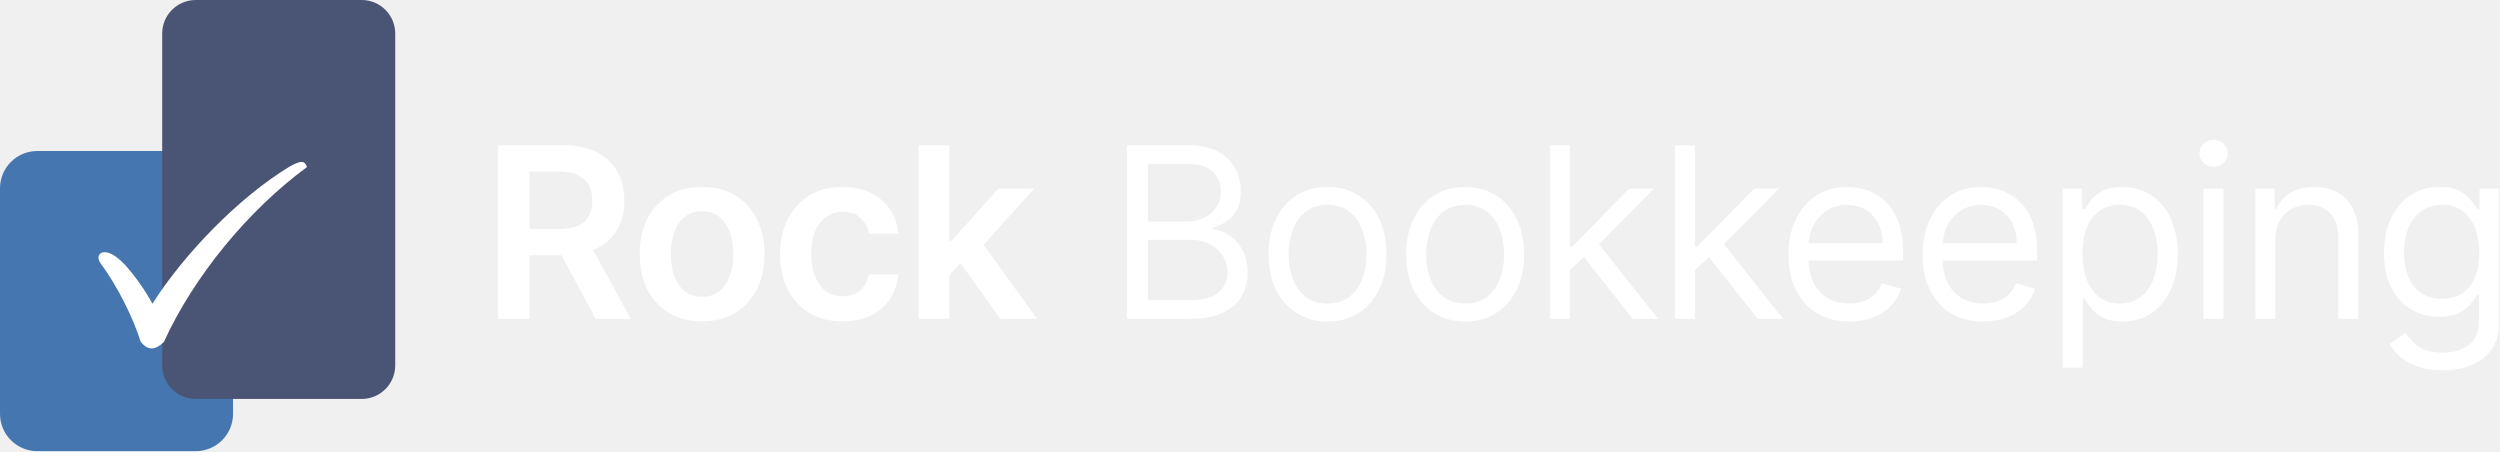
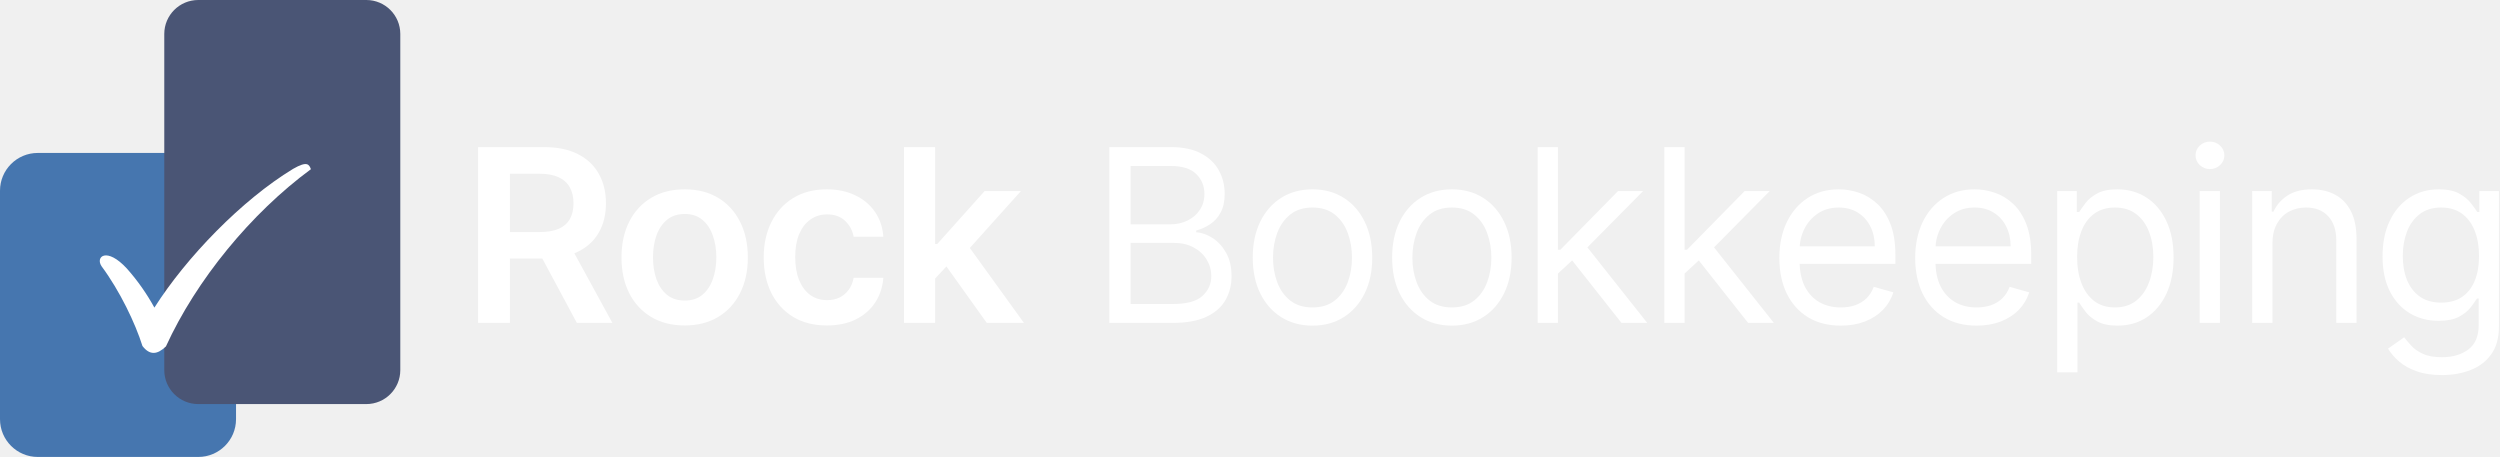
- <svg xmlns="http://www.w3.org/2000/svg" width="1341" height="242" viewBox="0 0 1341 242" fill="none">
+ <svg xmlns="http://www.w3.org/2000/svg" width="1324" height="242" viewBox="0 0 1324 242" fill="none">
  <path d="M0 101C0 89.954 8.954 81 20 81H105C116.046 81 125 89.954 125 101V222C125 233.046 116.046 242 105 242H20C8.954 242 0 233.046 0 222V101Z" fill="#4676AF" />
  <path d="M87 18C87 8.059 95.059 0 105 0H194C203.941 0 212 8.059 212 18V196C212 205.941 203.941 214 194 214H105C95.059 214 87 205.941 87 196V18Z" fill="#4A5575" />
  <path d="M87.878 183.458C83.322 187.864 79.334 188.292 75.441 183.24C71.67 171.213 63.508 154.125 53.785 140.997C50.389 135.954 56.455 130.577 67.199 142.228C73.056 148.809 77.909 155.872 81.767 162.917C98.654 136.298 128.047 105.91 155.207 89.439C162.747 85.085 163.707 87.095 164.659 89.603C132.9 112.972 103.917 148.351 87.878 183.458Z" fill="white" />
-   <path d="M267.182 171V77.909H302.091C309.242 77.909 315.242 79.151 320.091 81.636C324.97 84.121 328.651 87.606 331.136 92.091C333.651 96.545 334.909 101.742 334.909 107.682C334.909 113.651 333.636 118.833 331.091 123.227C328.576 127.591 324.864 130.97 319.954 133.364C315.045 135.727 309.015 136.909 301.864 136.909H277V122.909H299.591C303.773 122.909 307.197 122.333 309.864 121.182C312.53 120 314.5 118.288 315.773 116.045C317.076 113.773 317.727 110.985 317.727 107.682C317.727 104.379 317.076 101.561 315.773 99.227C314.47 96.864 312.485 95.076 309.818 93.864C307.151 92.621 303.712 92 299.5 92H284.045V171H267.182ZM315.273 128.818L338.318 171H319.5L296.864 128.818H315.273Z" fill="white" />
-   <path d="M376.599 172.364C369.781 172.364 363.872 170.864 358.872 167.864C353.872 164.864 349.993 160.667 347.235 155.273C344.508 149.879 343.144 143.576 343.144 136.364C343.144 129.151 344.508 122.833 347.235 117.409C349.993 111.985 353.872 107.773 358.872 104.773C363.872 101.773 369.781 100.273 376.599 100.273C383.417 100.273 389.326 101.773 394.326 104.773C399.326 107.773 403.19 111.985 405.917 117.409C408.675 122.833 410.054 129.151 410.054 136.364C410.054 143.576 408.675 149.879 405.917 155.273C403.19 160.667 399.326 164.864 394.326 167.864C389.326 170.864 383.417 172.364 376.599 172.364ZM376.69 159.182C380.387 159.182 383.478 158.167 385.963 156.136C388.447 154.076 390.296 151.318 391.508 147.864C392.751 144.409 393.372 140.561 393.372 136.318C393.372 132.045 392.751 128.182 391.508 124.727C390.296 121.242 388.447 118.47 385.963 116.409C383.478 114.348 380.387 113.318 376.69 113.318C372.902 113.318 369.751 114.348 367.235 116.409C364.751 118.47 362.887 121.242 361.644 124.727C360.432 128.182 359.826 132.045 359.826 136.318C359.826 140.561 360.432 144.409 361.644 147.864C362.887 151.318 364.751 154.076 367.235 156.136C369.751 158.167 372.902 159.182 376.69 159.182Z" fill="white" />
-   <path d="M451.914 172.364C444.944 172.364 438.959 170.833 433.959 167.773C428.99 164.712 425.156 160.485 422.459 155.091C419.793 149.667 418.459 143.424 418.459 136.364C418.459 129.273 419.823 123.015 422.55 117.591C425.278 112.136 429.126 107.894 434.096 104.864C439.096 101.803 445.005 100.273 451.823 100.273C457.49 100.273 462.505 101.318 466.869 103.409C471.262 105.47 474.762 108.394 477.369 112.182C479.975 115.939 481.459 120.333 481.823 125.364H466.096C465.459 122 463.944 119.197 461.55 116.954C459.187 114.682 456.02 113.545 452.05 113.545C448.687 113.545 445.732 114.454 443.187 116.273C440.641 118.061 438.656 120.636 437.232 124C435.838 127.364 435.141 131.394 435.141 136.091C435.141 140.848 435.838 144.939 437.232 148.364C438.626 151.757 440.581 154.379 443.096 156.227C445.641 158.045 448.626 158.954 452.05 158.954C454.475 158.954 456.641 158.5 458.55 157.591C460.49 156.651 462.111 155.303 463.414 153.545C464.717 151.788 465.611 149.651 466.096 147.136H481.823C481.429 152.076 479.975 156.454 477.459 160.273C474.944 164.061 471.52 167.03 467.187 169.182C462.853 171.303 457.762 172.364 451.914 172.364Z" fill="white" />
-   <path d="M507.774 149.091L507.729 129.227H510.365L535.456 101.182H554.684L523.82 135.545H520.411L507.774 149.091ZM492.774 171V77.909H509.229V171H492.774ZM536.593 171L513.865 139.227L524.956 127.636L556.274 171H536.593Z" fill="white" />
-   <path d="M604.493 171V77.909H637.038C643.523 77.909 648.871 79.03 653.084 81.273C657.296 83.485 660.432 86.47 662.493 90.227C664.553 93.954 665.584 98.091 665.584 102.636C665.584 106.636 664.871 109.939 663.447 112.545C662.053 115.151 660.205 117.212 657.902 118.727C655.629 120.242 653.159 121.364 650.493 122.091V123C653.341 123.182 656.205 124.182 659.084 126C661.962 127.818 664.371 130.424 666.311 133.818C668.25 137.212 669.22 141.364 669.22 146.273C669.22 150.939 668.159 155.136 666.038 158.864C663.917 162.591 660.568 165.545 655.993 167.727C651.417 169.909 645.462 171 638.129 171H604.493ZM615.765 161H638.129C645.493 161 650.72 159.576 653.811 156.727C656.932 153.848 658.493 150.364 658.493 146.273C658.493 143.121 657.69 140.212 656.084 137.545C654.477 134.848 652.19 132.697 649.22 131.091C646.25 129.454 642.735 128.636 638.674 128.636H615.765V161ZM615.765 118.818H636.674C640.068 118.818 643.129 118.151 645.856 116.818C648.614 115.485 650.796 113.606 652.402 111.182C654.038 108.757 654.856 105.909 654.856 102.636C654.856 98.545 653.432 95.076 650.584 92.227C647.735 89.348 643.22 87.909 637.038 87.909H615.765V118.818Z" fill="white" />
-   <path d="M712.092 172.454C705.789 172.454 700.258 170.954 695.501 167.954C690.774 164.954 687.077 160.757 684.41 155.364C681.774 149.97 680.455 143.667 680.455 136.454C680.455 129.182 681.774 122.833 684.41 117.409C687.077 111.985 690.774 107.773 695.501 104.773C700.258 101.773 705.789 100.273 712.092 100.273C718.395 100.273 723.91 101.773 728.637 104.773C733.395 107.773 737.092 111.985 739.728 117.409C742.395 122.833 743.728 129.182 743.728 136.454C743.728 143.667 742.395 149.97 739.728 155.364C737.092 160.757 733.395 164.954 728.637 167.954C723.91 170.954 718.395 172.454 712.092 172.454ZM712.092 162.818C716.88 162.818 720.819 161.591 723.91 159.136C727.001 156.682 729.289 153.454 730.774 149.454C732.258 145.454 733.001 141.121 733.001 136.454C733.001 131.788 732.258 127.439 730.774 123.409C729.289 119.379 727.001 116.121 723.91 113.636C720.819 111.151 716.88 109.909 712.092 109.909C707.304 109.909 703.364 111.151 700.274 113.636C697.183 116.121 694.895 119.379 693.41 123.409C691.925 127.439 691.183 131.788 691.183 136.454C691.183 141.121 691.925 145.454 693.41 149.454C694.895 153.454 697.183 156.682 700.274 159.136C703.364 161.591 707.304 162.818 712.092 162.818Z" fill="white" />
-   <path d="M785.907 172.454C779.604 172.454 774.073 170.954 769.316 167.954C764.589 164.954 760.892 160.757 758.225 155.364C755.589 149.97 754.27 143.667 754.27 136.454C754.27 129.182 755.589 122.833 758.225 117.409C760.892 111.985 764.589 107.773 769.316 104.773C774.073 101.773 779.604 100.273 785.907 100.273C792.21 100.273 797.725 101.773 802.452 104.773C807.21 107.773 810.907 111.985 813.543 117.409C816.21 122.833 817.543 129.182 817.543 136.454C817.543 143.667 816.21 149.97 813.543 155.364C810.907 160.757 807.21 164.954 802.452 167.954C797.725 170.954 792.21 172.454 785.907 172.454ZM785.907 162.818C790.695 162.818 794.634 161.591 797.725 159.136C800.816 156.682 803.104 153.454 804.589 149.454C806.073 145.454 806.816 141.121 806.816 136.454C806.816 131.788 806.073 127.439 804.589 123.409C803.104 119.379 800.816 116.121 797.725 113.636C794.634 111.151 790.695 109.909 785.907 109.909C781.119 109.909 777.179 111.151 774.089 113.636C770.998 116.121 768.71 119.379 767.225 123.409C765.74 127.439 764.998 131.788 764.998 136.454C764.998 141.121 765.74 145.454 767.225 149.454C768.71 153.454 770.998 156.682 774.089 159.136C777.179 161.591 781.119 162.818 785.907 162.818Z" fill="white" />
-   <path d="M841.358 145.545L841.176 132.273H843.358L873.904 101.182H887.176L854.631 134.091H853.722L841.358 145.545ZM831.358 171V77.909H842.085V171H831.358ZM875.722 171L848.449 136.454L856.085 129L889.358 171H875.722Z" fill="white" />
-   <path d="M908.423 145.545L908.241 132.273H910.423L940.969 101.182H954.241L921.696 134.091H920.787L908.423 145.545ZM898.423 171V77.909H909.15V171H898.423ZM942.787 171L915.514 136.454L923.15 129L956.423 171H942.787Z" fill="white" />
-   <path d="M991.886 172.454C985.159 172.454 979.356 170.97 974.477 168C969.628 165 965.886 160.818 963.249 155.454C960.643 150.061 959.34 143.788 959.34 136.636C959.34 129.485 960.643 123.182 963.249 117.727C965.886 112.242 969.552 107.97 974.249 104.909C978.977 101.818 984.492 100.273 990.795 100.273C994.431 100.273 998.022 100.879 1001.57 102.091C1005.11 103.303 1008.34 105.273 1011.25 108C1014.16 110.697 1016.48 114.273 1018.2 118.727C1019.93 123.182 1020.79 128.667 1020.79 135.182V139.727H966.977V130.454H1009.89C1009.89 126.515 1009.1 123 1007.52 119.909C1005.98 116.818 1003.76 114.379 1000.89 112.591C998.037 110.803 994.674 109.909 990.795 109.909C986.522 109.909 982.825 110.97 979.704 113.091C976.613 115.182 974.234 117.909 972.568 121.273C970.901 124.636 970.068 128.242 970.068 132.091V138.273C970.068 143.545 970.977 148.015 972.795 151.682C974.643 155.318 977.204 158.091 980.477 160C983.749 161.879 987.552 162.818 991.886 162.818C994.704 162.818 997.249 162.424 999.522 161.636C1001.83 160.818 1003.81 159.606 1005.48 158C1007.14 156.364 1008.43 154.333 1009.34 151.909L1019.7 154.818C1018.61 158.333 1016.78 161.424 1014.2 164.091C1011.63 166.727 1008.45 168.788 1004.66 170.273C1000.87 171.727 996.613 172.454 991.886 172.454Z" fill="white" />
-   <path d="M1063.83 172.454C1057.1 172.454 1051.3 170.97 1046.42 168C1041.57 165 1037.83 160.818 1035.19 155.454C1032.58 150.061 1031.28 143.788 1031.28 136.636C1031.28 129.485 1032.58 123.182 1035.19 117.727C1037.83 112.242 1041.49 107.97 1046.19 104.909C1050.92 101.818 1056.43 100.273 1062.73 100.273C1066.37 100.273 1069.96 100.879 1073.51 102.091C1077.05 103.303 1080.28 105.273 1083.19 108C1086.1 110.697 1088.42 114.273 1090.14 118.727C1091.87 123.182 1092.73 128.667 1092.73 135.182V139.727H1038.92V130.454H1081.83C1081.83 126.515 1081.04 123 1079.46 119.909C1077.92 116.818 1075.7 114.379 1072.83 112.591C1069.98 110.803 1066.61 109.909 1062.73 109.909C1058.46 109.909 1054.77 110.97 1051.64 113.091C1048.55 115.182 1046.17 117.909 1044.51 121.273C1042.84 124.636 1042.01 128.242 1042.01 132.091V138.273C1042.01 143.545 1042.92 148.015 1044.73 151.682C1046.58 155.318 1049.14 158.091 1052.42 160C1055.69 161.879 1059.49 162.818 1063.83 162.818C1066.64 162.818 1069.19 162.424 1071.46 161.636C1073.77 160.818 1075.75 159.606 1077.42 158C1079.08 156.364 1080.37 154.333 1081.28 151.909L1091.64 154.818C1090.55 158.333 1088.72 161.424 1086.14 164.091C1083.57 166.727 1080.39 168.788 1076.6 170.273C1072.81 171.727 1068.55 172.454 1063.83 172.454Z" fill="white" />
-   <path d="M1106.49 197.182V101.182H1116.86V112.273H1118.13C1118.92 111.061 1120.01 109.515 1121.4 107.636C1122.83 105.727 1124.86 104.03 1127.49 102.545C1130.16 101.03 1133.77 100.273 1138.31 100.273C1144.19 100.273 1149.37 101.742 1153.86 104.682C1158.34 107.621 1161.84 111.788 1164.36 117.182C1166.87 122.576 1168.13 128.939 1168.13 136.273C1168.13 143.667 1166.87 150.076 1164.36 155.5C1161.84 160.894 1158.36 165.076 1153.9 168.045C1149.45 170.985 1144.31 172.454 1138.49 172.454C1134.01 172.454 1130.42 171.712 1127.72 170.227C1125.02 168.712 1122.95 167 1121.49 165.091C1120.04 163.151 1118.92 161.545 1118.13 160.273H1117.22V197.182H1106.49ZM1117.04 136.091C1117.04 141.364 1117.81 146.015 1119.36 150.045C1120.9 154.045 1123.16 157.182 1126.13 159.454C1129.1 161.697 1132.74 162.818 1137.04 162.818C1141.52 162.818 1145.27 161.636 1148.27 159.273C1151.3 156.879 1153.57 153.667 1155.08 149.636C1156.63 145.576 1157.4 141.061 1157.4 136.091C1157.4 131.182 1156.64 126.757 1155.13 122.818C1153.64 118.848 1151.39 115.712 1148.36 113.409C1145.36 111.076 1141.58 109.909 1137.04 109.909C1132.67 109.909 1129.01 111.015 1126.04 113.227C1123.07 115.409 1120.83 118.47 1119.31 122.409C1117.8 126.318 1117.04 130.879 1117.04 136.091Z" fill="white" />
-   <path d="M1181.93 171V101.182H1192.66V171H1181.93ZM1187.39 89.545C1185.3 89.545 1183.49 88.833 1181.98 87.409C1180.49 85.985 1179.75 84.273 1179.75 82.273C1179.75 80.273 1180.49 78.561 1181.98 77.136C1183.49 75.712 1185.3 75 1187.39 75C1189.48 75 1191.27 75.712 1192.75 77.136C1194.27 78.561 1195.02 80.273 1195.02 82.273C1195.02 84.273 1194.27 85.985 1192.75 87.409C1191.27 88.833 1189.48 89.545 1187.39 89.545Z" fill="white" />
-   <path d="M1220.48 129V171H1209.75V101.182H1220.11V112.091H1221.02C1222.66 108.545 1225.14 105.697 1228.48 103.545C1231.81 101.364 1236.11 100.273 1241.38 100.273C1246.11 100.273 1250.25 101.242 1253.79 103.182C1257.34 105.091 1260.1 108 1262.07 111.909C1264.04 115.788 1265.02 120.697 1265.02 126.636V171H1254.29V127.364C1254.29 121.879 1252.87 117.606 1250.02 114.545C1247.17 111.454 1243.26 109.909 1238.29 109.909C1234.87 109.909 1231.81 110.651 1229.11 112.136C1226.45 113.621 1224.34 115.788 1222.79 118.636C1221.25 121.485 1220.48 124.939 1220.48 129Z" fill="white" />
-   <path d="M1310.24 198.636C1305.06 198.636 1300.61 197.97 1296.88 196.636C1293.15 195.333 1290.05 193.606 1287.56 191.454C1285.11 189.333 1283.15 187.061 1281.7 184.636L1290.24 178.636C1291.21 179.909 1292.44 181.364 1293.93 183C1295.41 184.667 1297.44 186.106 1300.02 187.318C1302.62 188.561 1306.03 189.182 1310.24 189.182C1315.88 189.182 1320.53 187.818 1324.2 185.091C1327.87 182.364 1329.7 178.091 1329.7 172.273V158.091H1328.79C1328 159.364 1326.88 160.939 1325.43 162.818C1324 164.667 1321.94 166.318 1319.24 167.773C1316.58 169.197 1312.97 169.909 1308.43 169.909C1302.79 169.909 1297.73 168.576 1293.24 165.909C1288.79 163.242 1285.26 159.364 1282.65 154.273C1280.08 149.182 1278.79 143 1278.79 135.727C1278.79 128.576 1280.05 122.348 1282.56 117.045C1285.08 111.712 1288.58 107.591 1293.06 104.682C1297.55 101.742 1302.73 100.273 1308.61 100.273C1313.15 100.273 1316.76 101.03 1319.43 102.545C1322.12 104.03 1324.18 105.727 1325.61 107.636C1327.06 109.515 1328.18 111.061 1328.97 112.273H1330.06V101.182H1340.43V173C1340.43 179 1339.06 183.879 1336.34 187.636C1333.64 191.424 1330 194.197 1325.43 195.954C1320.88 197.742 1315.82 198.636 1310.24 198.636ZM1309.88 160.273C1314.18 160.273 1317.82 159.288 1320.79 157.318C1323.76 155.348 1326.02 152.515 1327.56 148.818C1329.11 145.121 1329.88 140.697 1329.88 135.545C1329.88 130.515 1329.12 126.076 1327.61 122.227C1326.09 118.379 1323.85 115.364 1320.88 113.182C1317.91 111 1314.24 109.909 1309.88 109.909C1305.34 109.909 1301.55 111.061 1298.52 113.364C1295.52 115.667 1293.26 118.757 1291.74 122.636C1290.26 126.515 1289.52 130.818 1289.52 135.545C1289.52 140.394 1290.28 144.682 1291.79 148.409C1293.34 152.106 1295.61 155.015 1298.61 157.136C1301.64 159.227 1305.4 160.273 1309.88 160.273Z" fill="white" />
+   <path d="M253.182 171V77.909H288.091C295.242 77.909 301.242 79.151 306.091 81.636C310.97 84.121 314.651 87.606 317.136 92.091C319.651 96.545 320.909 101.742 320.909 107.682C320.909 113.651 319.636 118.833 317.091 123.227C314.576 127.591 310.864 130.97 305.954 133.364C301.045 135.727 295.015 136.909 287.864 136.909H263V122.909H285.591C289.773 122.909 293.197 122.333 295.864 121.182C298.53 120 300.5 118.288 301.773 116.045C303.076 113.773 303.727 110.985 303.727 107.682C303.727 104.379 303.076 101.561 301.773 99.227C300.47 96.864 298.485 95.076 295.818 93.864C293.151 92.621 289.712 92 285.5 92H270.045V171H253.182ZM301.273 128.818L324.318 171H305.5L282.864 128.818H301.273Z" fill="white" />
+   <path d="M362.599 172.364C355.781 172.364 349.872 170.864 344.872 167.864C339.872 164.864 335.993 160.667 333.235 155.273C330.508 149.879 329.144 143.576 329.144 136.364C329.144 129.151 330.508 122.833 333.235 117.409C335.993 111.985 339.872 107.773 344.872 104.773C349.872 101.773 355.781 100.273 362.599 100.273C369.417 100.273 375.326 101.773 380.326 104.773C385.326 107.773 389.19 111.985 391.917 117.409C394.675 122.833 396.054 129.151 396.054 136.364C396.054 143.576 394.675 149.879 391.917 155.273C389.19 160.667 385.326 164.864 380.326 167.864C375.326 170.864 369.417 172.364 362.599 172.364ZM362.69 159.182C366.387 159.182 369.478 158.167 371.963 156.136C374.447 154.076 376.296 151.318 377.508 147.864C378.751 144.409 379.372 140.561 379.372 136.318C379.372 132.045 378.751 128.182 377.508 124.727C376.296 121.242 374.447 118.47 371.963 116.409C369.478 114.348 366.387 113.318 362.69 113.318C358.902 113.318 355.751 114.348 353.235 116.409C350.751 118.47 348.887 121.242 347.644 124.727C346.432 128.182 345.826 132.045 345.826 136.318C345.826 140.561 346.432 144.409 347.644 147.864C348.887 151.318 350.751 154.076 353.235 156.136C355.751 158.167 358.902 159.182 362.69 159.182Z" fill="white" />
+   <path d="M437.914 172.364C430.944 172.364 424.959 170.833 419.959 167.773C414.99 164.712 411.156 160.485 408.459 155.091C405.793 149.667 404.459 143.424 404.459 136.364C404.459 129.273 405.823 123.015 408.55 117.591C411.278 112.136 415.126 107.894 420.096 104.864C425.096 101.803 431.005 100.273 437.823 100.273C443.49 100.273 448.505 101.318 452.869 103.409C457.262 105.47 460.762 108.394 463.369 112.182C465.975 115.939 467.459 120.333 467.823 125.364H452.096C451.459 122 449.944 119.197 447.55 116.954C445.187 114.682 442.02 113.545 438.05 113.545C434.687 113.545 431.732 114.454 429.187 116.273C426.641 118.061 424.656 120.636 423.232 124C421.838 127.364 421.141 131.394 421.141 136.091C421.141 140.848 421.838 144.939 423.232 148.364C424.626 151.757 426.581 154.379 429.096 156.227C431.641 158.045 434.626 158.954 438.05 158.954C440.475 158.954 442.641 158.5 444.55 157.591C446.49 156.651 448.111 155.303 449.414 153.545C450.717 151.788 451.611 149.651 452.096 147.136H467.823C467.429 152.076 465.975 156.454 463.459 160.273C460.944 164.061 457.52 167.03 453.187 169.182C448.853 171.303 443.762 172.364 437.914 172.364Z" fill="white" />
+   <path d="M493.774 149.091L493.729 129.227H496.365L521.456 101.182H540.684L509.82 135.545H506.411L493.774 149.091ZM478.774 171V77.909H495.229V171H478.774ZM522.593 171L499.865 139.227L510.956 127.636L542.274 171H522.593Z" fill="white" />
+   <path d="M587.498 171V77.909H620.043C626.528 77.909 631.876 79.03 636.089 81.273C640.301 83.485 643.437 86.47 645.498 90.227C647.558 93.954 648.589 98.091 648.589 102.636C648.589 106.636 647.876 109.939 646.452 112.545C645.058 115.151 643.21 117.212 640.907 118.727C638.634 120.242 636.164 121.364 633.498 122.091V123C636.346 123.182 639.21 124.182 642.089 126C644.967 127.818 647.376 130.424 649.316 133.818C651.255 137.212 652.225 141.364 652.225 146.273C652.225 150.939 651.164 155.136 649.043 158.864C646.922 162.591 643.573 165.545 638.998 167.727C634.422 169.909 628.467 171 621.134 171H587.498ZM598.77 161H621.134C628.498 161 633.725 159.576 636.816 156.727C639.937 153.848 641.498 150.364 641.498 146.273C641.498 143.121 640.695 140.212 639.089 137.545C637.483 134.848 635.195 132.697 632.225 131.091C629.255 129.454 625.74 128.636 621.679 128.636H598.77V161ZM598.77 118.818H619.679C623.073 118.818 626.134 118.151 628.861 116.818C631.619 115.485 633.801 113.606 635.407 111.182C637.043 108.757 637.861 105.909 637.861 102.636C637.861 98.545 636.437 95.076 633.589 92.227C630.74 89.348 626.225 87.909 620.043 87.909H598.77V118.818Z" fill="white" />
+   <path d="M695.097 172.454C688.794 172.454 683.263 170.954 678.506 167.954C673.779 164.954 670.082 160.757 667.415 155.364C664.779 149.97 663.46 143.667 663.46 136.454C663.46 129.182 664.779 122.833 667.415 117.409C670.082 111.985 673.779 107.773 678.506 104.773C683.263 101.773 688.794 100.273 695.097 100.273C701.4 100.273 706.915 101.773 711.642 104.773C716.4 107.773 720.097 111.985 722.733 117.409C725.4 122.833 726.733 129.182 726.733 136.454C726.733 143.667 725.4 149.97 722.733 155.364C720.097 160.757 716.4 164.954 711.642 167.954C706.915 170.954 701.4 172.454 695.097 172.454ZM695.097 162.818C699.885 162.818 703.824 161.591 706.915 159.136C710.006 156.682 712.294 153.454 713.779 149.454C715.263 145.454 716.006 141.121 716.006 136.454C716.006 131.788 715.263 127.439 713.779 123.409C712.294 119.379 710.006 116.121 706.915 113.636C703.824 111.151 699.885 109.909 695.097 109.909C690.309 109.909 686.369 111.151 683.279 113.636C680.188 116.121 677.9 119.379 676.415 123.409C674.93 127.439 674.188 131.788 674.188 136.454C674.188 141.121 674.93 145.454 676.415 149.454C677.9 153.454 680.188 156.682 683.279 159.136C686.369 161.591 690.309 162.818 695.097 162.818Z" fill="white" />
+   <path d="M768.912 172.454C762.609 172.454 757.078 170.954 752.321 167.954C747.594 164.954 743.897 160.757 741.23 155.364C738.594 149.97 737.275 143.667 737.275 136.454C737.275 129.182 738.594 122.833 741.23 117.409C743.897 111.985 747.594 107.773 752.321 104.773C757.078 101.773 762.609 100.273 768.912 100.273C775.215 100.273 780.73 101.773 785.457 104.773C790.215 107.773 793.912 111.985 796.548 117.409C799.215 122.833 800.548 129.182 800.548 136.454C800.548 143.667 799.215 149.97 796.548 155.364C793.912 160.757 790.215 164.954 785.457 167.954C780.73 170.954 775.215 172.454 768.912 172.454ZM768.912 162.818C773.7 162.818 777.639 161.591 780.73 159.136C783.821 156.682 786.109 153.454 787.594 149.454C789.078 145.454 789.821 141.121 789.821 136.454C789.821 131.788 789.078 127.439 787.594 123.409C786.109 119.379 783.821 116.121 780.73 113.636C777.639 111.151 773.7 109.909 768.912 109.909C764.124 109.909 760.184 111.151 757.094 113.636C754.003 116.121 751.715 119.379 750.23 123.409C748.745 127.439 748.003 131.788 748.003 136.454C748.003 141.121 748.745 145.454 750.23 149.454C751.715 153.454 754.003 156.682 757.094 159.136C760.184 161.591 764.124 162.818 768.912 162.818Z" fill="white" />
+   <path d="M824.363 145.545L824.181 132.273H826.363L856.909 101.182H870.181L837.636 134.091H836.727L824.363 145.545ZM814.363 171V77.909H825.09V171H814.363ZM858.727 171L831.454 136.454L839.09 129L872.363 171H858.727Z" fill="white" />
+   <path d="M891.428 145.545L891.246 132.273H893.428L923.974 101.182H937.246L904.701 134.091H903.792L891.428 145.545ZM881.428 171V77.909H892.155V171H881.428ZM925.792 171L898.519 136.454L906.155 129L939.428 171H925.792Z" fill="white" />
+   <path d="M974.891 172.454C968.164 172.454 962.361 170.97 957.482 168C952.633 165 948.891 160.818 946.254 155.454C943.648 150.061 942.345 143.788 942.345 136.636C942.345 129.485 943.648 123.182 946.254 117.727C948.891 112.242 952.557 107.97 957.254 104.909C961.982 101.818 967.497 100.273 973.8 100.273C977.436 100.273 981.027 100.879 984.573 102.091C988.118 103.303 991.345 105.273 994.254 108C997.164 110.697 999.482 114.273 1001.21 118.727C1002.94 123.182 1003.8 128.667 1003.8 135.182V139.727H949.982V130.454H992.891C992.891 126.515 992.103 123 990.527 119.909C988.982 116.818 986.77 114.379 983.891 112.591C981.042 110.803 977.679 109.909 973.8 109.909C969.527 109.909 965.83 110.97 962.709 113.091C959.618 115.182 957.239 117.909 955.573 121.273C953.906 124.636 953.073 128.242 953.073 132.091V138.273C953.073 143.545 953.982 148.015 955.8 151.682C957.648 155.318 960.209 158.091 963.482 160C966.754 161.879 970.557 162.818 974.891 162.818C977.709 162.818 980.254 162.424 982.527 161.636C984.83 160.818 986.815 159.606 988.482 158C990.148 156.364 991.436 154.333 992.345 151.909L1002.71 154.818C1001.62 158.333 999.785 161.424 997.209 164.091C994.633 166.727 991.451 168.788 987.664 170.273C983.876 171.727 979.618 172.454 974.891 172.454Z" fill="white" />
+   <path d="M1046.83 172.454C1040.1 172.454 1034.3 170.97 1029.42 168C1024.57 165 1020.83 160.818 1018.19 155.454C1015.59 150.061 1014.29 143.788 1014.29 136.636C1014.29 129.485 1015.59 123.182 1018.19 117.727C1020.83 112.242 1024.5 107.97 1029.19 104.909C1033.92 101.818 1039.44 100.273 1045.74 100.273C1049.38 100.273 1052.97 100.879 1056.51 102.091C1060.06 103.303 1063.29 105.273 1066.19 108C1069.1 110.697 1071.42 114.273 1073.15 118.727C1074.88 123.182 1075.74 128.667 1075.74 135.182V139.727H1021.92V130.454H1064.83C1064.83 126.515 1064.04 123 1062.47 119.909C1060.92 116.818 1058.71 114.379 1055.83 112.591C1052.98 110.803 1049.62 109.909 1045.74 109.909C1041.47 109.909 1037.77 110.97 1034.65 113.091C1031.56 115.182 1029.18 117.909 1027.51 121.273C1025.85 124.636 1025.01 128.242 1025.01 132.091V138.273C1025.01 143.545 1025.92 148.015 1027.74 151.682C1029.59 155.318 1032.15 158.091 1035.42 160C1038.69 161.879 1042.5 162.818 1046.83 162.818C1049.65 162.818 1052.19 162.424 1054.47 161.636C1056.77 160.818 1058.76 159.606 1060.42 158C1062.09 156.364 1063.38 154.333 1064.29 151.909L1074.65 154.818C1073.56 158.333 1071.72 161.424 1069.15 164.091C1066.57 166.727 1063.39 168.788 1059.6 170.273C1055.82 171.727 1051.56 172.454 1046.83 172.454Z" fill="white" />
+   <path d="M1089.5 197.182V101.182H1099.86V112.273H1101.13C1101.92 111.061 1103.01 109.515 1104.41 107.636C1105.83 105.727 1107.86 104.03 1110.5 102.545C1113.16 101.03 1116.77 100.273 1121.32 100.273C1127.2 100.273 1132.38 101.742 1136.86 104.682C1141.35 107.621 1144.85 111.788 1147.36 117.182C1149.88 122.576 1151.13 128.939 1151.13 136.273C1151.13 143.667 1149.88 150.076 1147.36 155.5C1144.85 160.894 1141.36 165.076 1136.91 168.045C1132.45 170.985 1127.32 172.454 1121.5 172.454C1117.01 172.454 1113.42 171.712 1110.73 170.227C1108.03 168.712 1105.95 167 1104.5 165.091C1103.04 163.151 1101.92 161.545 1101.13 160.273H1100.23V197.182H1089.5ZM1100.04 136.091C1100.04 141.364 1100.82 146.015 1102.36 150.045C1103.91 154.045 1106.16 157.182 1109.13 159.454C1112.1 161.697 1115.74 162.818 1120.04 162.818C1124.53 162.818 1128.27 161.636 1131.27 159.273C1134.3 156.879 1136.57 153.667 1138.09 149.636C1139.63 145.576 1140.41 141.061 1140.41 136.091C1140.41 131.182 1139.65 126.757 1138.13 122.818C1136.65 118.848 1134.39 115.712 1131.36 113.409C1128.36 111.076 1124.59 109.909 1120.04 109.909C1115.68 109.909 1112.01 111.015 1109.04 113.227C1106.07 115.409 1103.83 118.47 1102.32 122.409C1100.8 126.318 1100.04 130.879 1100.04 136.091Z" fill="white" />
+   <path d="M1164.94 171V101.182H1175.67V171H1164.94ZM1170.39 89.545C1168.3 89.545 1166.5 88.833 1164.98 87.409C1163.5 85.985 1162.76 84.273 1162.76 82.273C1162.76 80.273 1163.5 78.561 1164.98 77.136C1166.5 75.712 1168.3 75 1170.39 75C1172.48 75 1174.27 75.712 1175.76 77.136C1177.27 78.561 1178.03 80.273 1178.03 82.273C1178.03 84.273 1177.27 85.985 1175.76 87.409C1174.27 88.833 1172.48 89.545 1170.39 89.545Z" fill="white" />
+   <path d="M1203.48 129V171H1192.75V101.182H1203.12V112.091H1204.03C1205.66 108.545 1208.15 105.697 1211.48 103.545C1214.81 101.364 1219.12 100.273 1224.39 100.273C1229.12 100.273 1233.25 101.242 1236.8 103.182C1240.34 105.091 1243.1 108 1245.07 111.909C1247.04 115.788 1248.03 120.697 1248.03 126.636V171H1237.3V127.364C1237.3 121.879 1235.87 117.606 1233.03 114.545C1230.18 111.454 1226.27 109.909 1221.3 109.909C1217.87 109.909 1214.81 110.651 1212.12 112.136C1209.45 113.621 1207.34 115.788 1205.8 118.636C1204.25 121.485 1203.48 124.939 1203.48 129Z" fill="white" />
+   <path d="M1293.25 198.636C1288.07 198.636 1283.61 197.97 1279.89 196.636C1276.16 195.333 1273.05 193.606 1270.57 191.454C1268.11 189.333 1266.16 187.061 1264.7 184.636L1273.25 178.636C1274.22 179.909 1275.45 181.364 1276.93 183C1278.42 184.667 1280.45 186.106 1283.02 187.318C1285.63 188.561 1289.04 189.182 1293.25 189.182C1298.89 189.182 1303.54 187.818 1307.2 185.091C1310.87 182.364 1312.7 178.091 1312.7 172.273V158.091H1311.8C1311.01 159.364 1309.89 160.939 1308.43 162.818C1307.01 164.667 1304.95 166.318 1302.25 167.773C1299.58 169.197 1295.98 169.909 1291.43 169.909C1285.8 169.909 1280.73 168.576 1276.25 165.909C1271.8 163.242 1268.27 159.364 1265.66 154.273C1263.08 149.182 1261.8 143 1261.8 135.727C1261.8 128.576 1263.05 122.348 1265.57 117.045C1268.08 111.712 1271.58 107.591 1276.07 104.682C1280.55 101.742 1285.73 100.273 1291.61 100.273C1296.16 100.273 1299.77 101.03 1302.43 102.545C1305.13 104.03 1307.19 105.727 1308.61 107.636C1310.07 109.515 1311.19 111.061 1311.98 112.273H1313.07V101.182H1323.43V173C1323.43 179 1322.07 183.879 1319.34 187.636C1316.64 191.424 1313.01 194.197 1308.43 195.954C1303.89 197.742 1298.83 198.636 1293.25 198.636ZM1292.89 160.273C1297.19 160.273 1300.83 159.288 1303.8 157.318C1306.77 155.348 1309.02 152.515 1310.57 148.818C1312.11 145.121 1312.89 140.697 1312.89 135.545C1312.89 130.515 1312.13 126.076 1310.61 122.227C1309.1 118.379 1306.86 115.364 1303.89 113.182C1300.92 111 1297.25 109.909 1292.89 109.909C1288.34 109.909 1284.55 111.061 1281.52 113.364C1278.52 115.667 1276.27 118.757 1274.75 122.636C1273.27 126.515 1272.52 130.818 1272.52 135.545C1272.52 140.394 1273.28 144.682 1274.8 148.409C1276.34 152.106 1278.61 155.015 1281.61 157.136C1284.64 159.227 1288.4 160.273 1292.89 160.273Z" fill="white" />
</svg>
